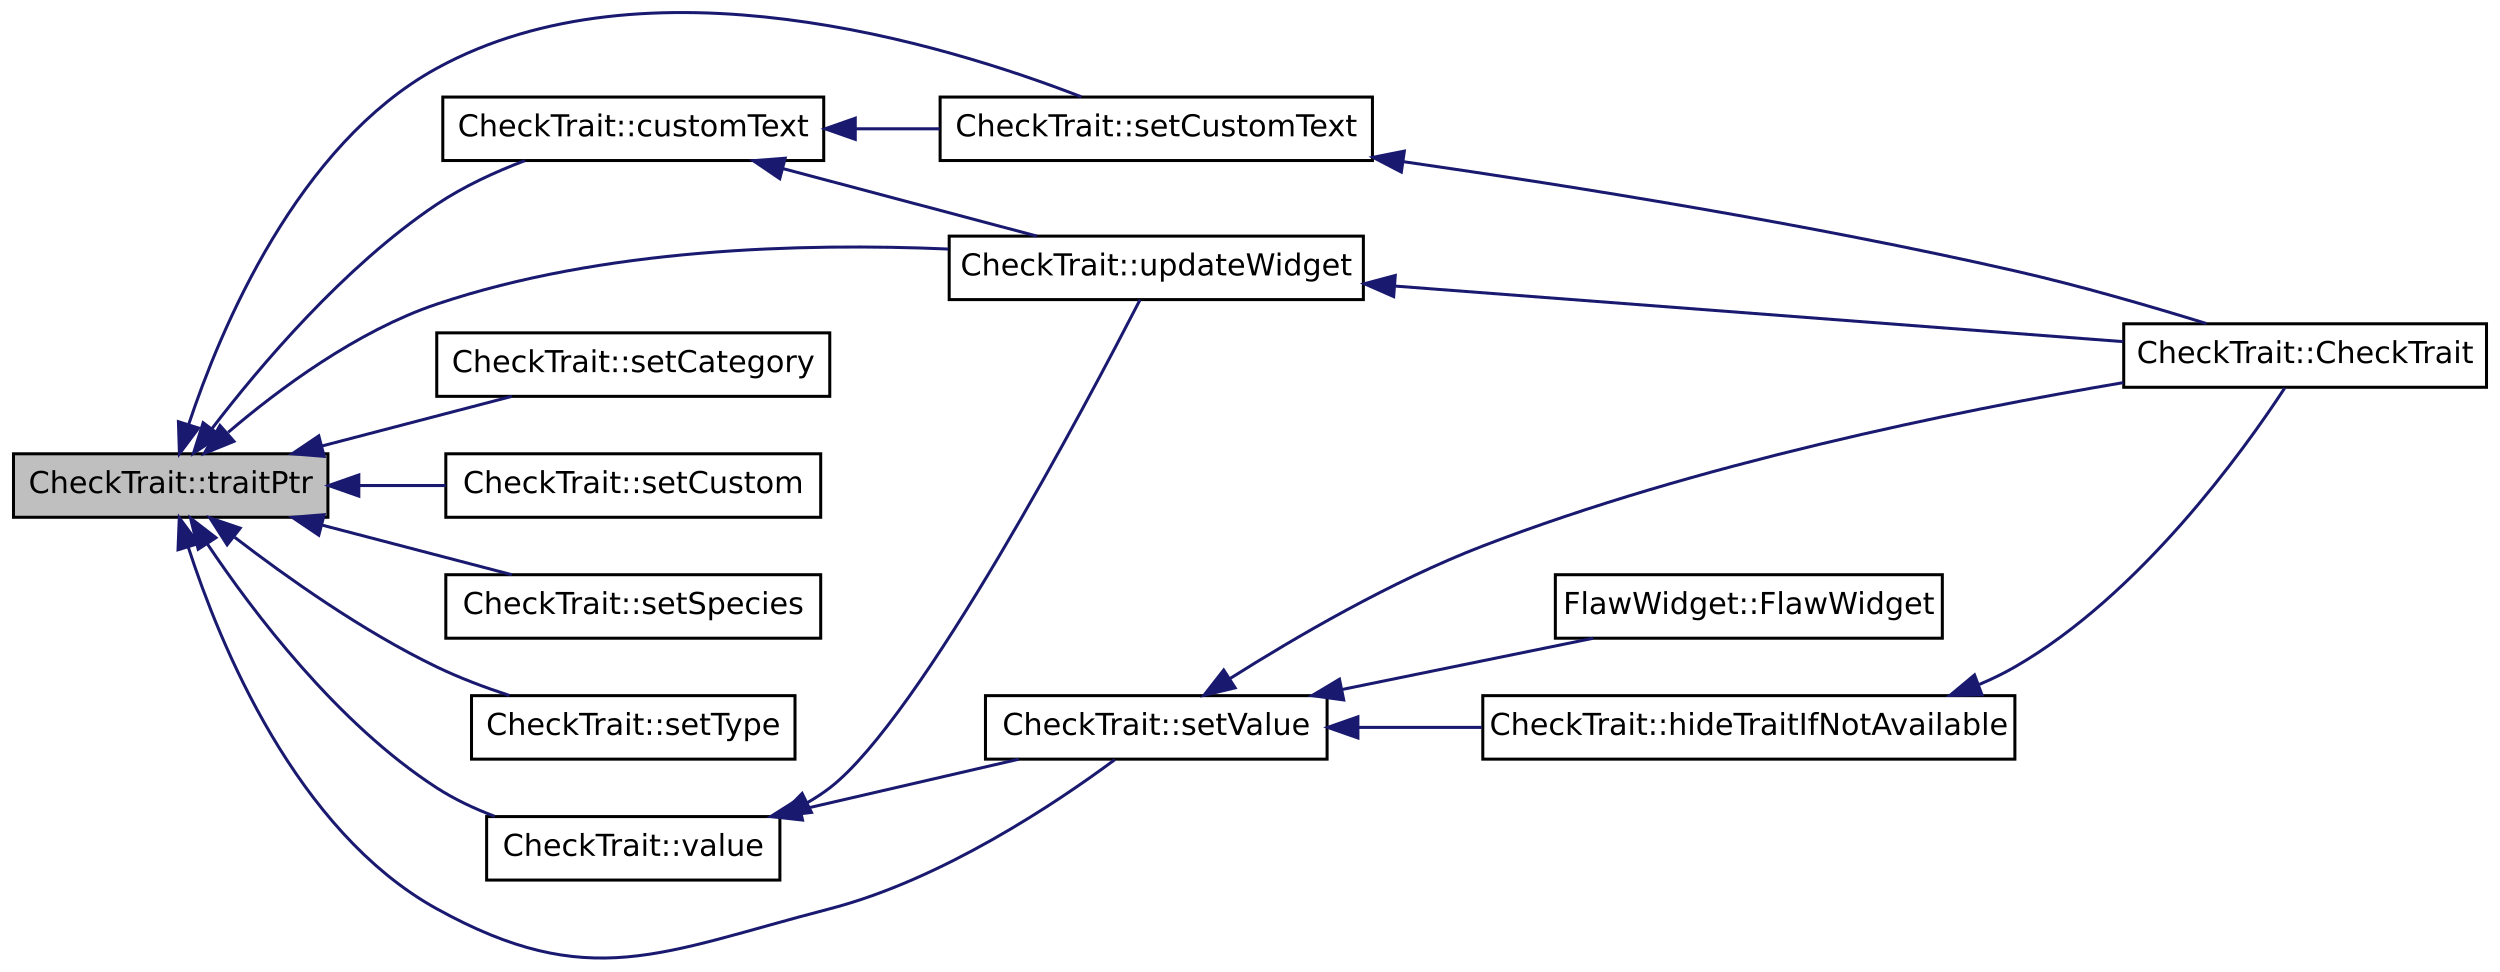
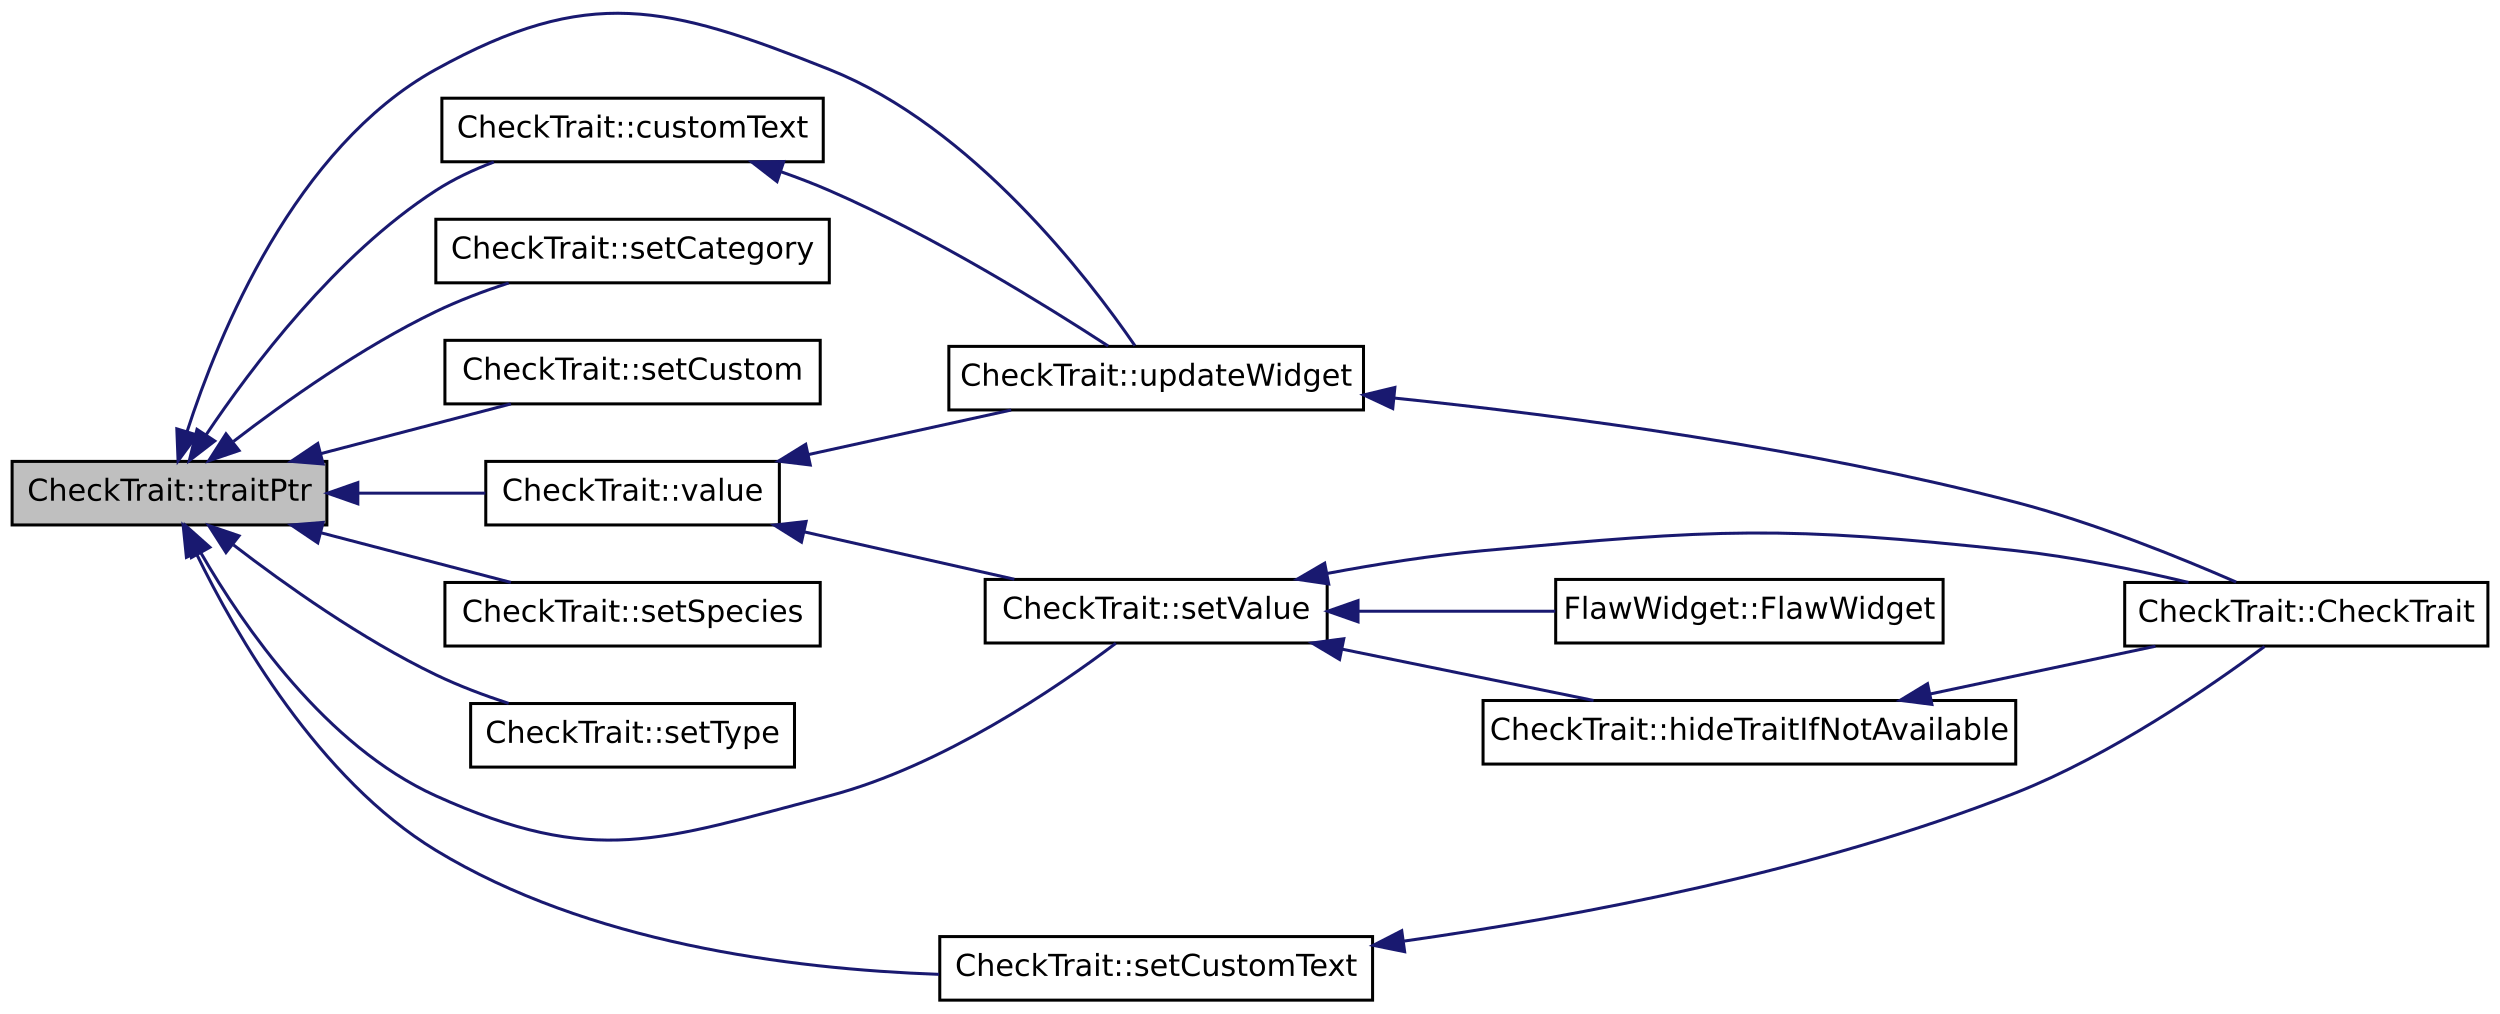
- <svg xmlns="http://www.w3.org/2000/svg" xmlns:xlink="http://www.w3.org/1999/xlink" width="826pt" height="321pt" viewBox="0.00 0.00 826.00 321.36">
-   <g id="graph1" class="graph" transform="scale(1 1) rotate(0) translate(4 317.355)">
-     <polygon fill="white" stroke="white" points="-4,5 -4,-317.355 823,-317.355 823,5 -4,5" />
+ <svg xmlns="http://www.w3.org/2000/svg" xmlns:xlink="http://www.w3.org/1999/xlink" width="826pt" height="335pt" viewBox="0.00 0.00 826.00 334.90">
+   <g id="graph1" class="graph" transform="scale(1 1) rotate(0) translate(4 330.896)">
+     <polygon fill="white" stroke="white" points="-4,5 -4,-330.896 823,-330.896 823,5 -4,5" />
    <g id="node1" class="node">
-       <polygon fill="#bfbfbf" stroke="black" points="0,-146.255 0,-167.255 104,-167.255 104,-146.255 0,-146.255" />
-       <text text-anchor="middle" x="52" y="-154.255" font-family="DejaVuSans" font-size="10.00">CheckTrait::traitPtr</text>
+       <polygon fill="#bfbfbf" stroke="black" points="0,-157.5 0,-178.5 104,-178.5 104,-157.5 0,-157.5" />
+       <text text-anchor="middle" x="52" y="-165.5" font-family="DejaVuSans" font-size="10.00">CheckTrait::traitPtr</text>
    </g>
    <g id="node3" class="node">
      <a xlink:href="class_check_trait.html#a4ec4f95d6f1ff25331964d85393f0f3f" target="_top" xlink:title="CheckTrait::customText">
-         <polygon fill="white" stroke="black" points="142,-264.255 142,-285.255 268,-285.255 268,-264.255 142,-264.255" />
-         <text text-anchor="middle" x="205" y="-272.255" font-family="DejaVuSans" font-size="10.00">CheckTrait::customText</text>
+         <polygon fill="white" stroke="black" points="142,-277.5 142,-298.5 268,-298.5 268,-277.5 142,-277.5" />
+         <text text-anchor="middle" x="205" y="-285.5" font-family="DejaVuSans" font-size="10.00">CheckTrait::customText</text>
      </a>
    </g>
    <g id="edge2" class="edge">
-       <path fill="none" stroke="midnightblue" d="M65.543,-175.45C81.357,-196.115 109.295,-229.192 140,-249.755 148.84,-255.675 159.284,-260.479 169.183,-264.235" />
-       <polygon fill="midnightblue" stroke="midnightblue" points="68.33,-173.332 59.534,-167.426 62.726,-177.528 68.33,-173.332" />
+       <path fill="none" stroke="midnightblue" d="M64.041,-187.196C79.132,-209.725 107.054,-246.705 140,-268 145.85,-271.781 152.457,-274.882 159.159,-277.415" />
+       <polygon fill="midnightblue" stroke="midnightblue" points="66.95,-185.249 58.555,-178.786 61.087,-189.074 66.95,-185.249" />
    </g>
    <g id="node5" class="node">
+       <a xlink:href="class_check_trait.html#a894ea83addabc03a7a6ca5a167fe3e49" target="_top" xlink:title="CheckTrait::updateWidget">
+         <polygon fill="white" stroke="black" points="309.5,-195.5 309.5,-216.5 446.5,-216.5 446.5,-195.5 309.5,-195.5" />
+         <text text-anchor="middle" x="378" y="-203.5" font-family="DejaVuSans" font-size="10.00">CheckTrait::updateWidget</text>
+       </a>
+     </g>
+     <g id="edge30" class="edge">
+       <path fill="none" stroke="midnightblue" d="M57.812,-188.365C68.237,-220.587 93.495,-282.302 140,-308 190.571,-335.944 216.31,-329.346 270,-308 317.213,-289.229 355.717,-238.946 370.958,-216.765" />
+       <polygon fill="midnightblue" stroke="midnightblue" points="61.115,-187.196 54.836,-178.662 54.422,-189.249 61.115,-187.196" />
+     </g>
+     <g id="node9" class="node">
+       <a xlink:href="class_check_trait.html#a435fdd90ff430b86bdcd0da51c3e61e0" target="_top" xlink:title="CheckTrait::setCategory">
+         <polygon fill="white" stroke="black" points="140,-237.5 140,-258.5 270,-258.5 270,-237.5 140,-237.5" />
+         <text text-anchor="middle" x="205" y="-245.5" font-family="DejaVuSans" font-size="10.00">CheckTrait::setCategory</text>
+       </a>
+     </g>
+     <g id="edge8" class="edge">
+       <path fill="none" stroke="midnightblue" d="M73.14,-185.103C90.309,-198.311 115.595,-216.257 140,-228 147.554,-231.635 155.918,-234.792 164.061,-237.456" />
+       <polygon fill="midnightblue" stroke="midnightblue" points="74.98,-182.098 64.949,-178.686 70.663,-187.609 74.98,-182.098" />
+     </g>
+     <g id="node11" class="node">
+       <a xlink:href="class_check_trait.html#aaa686b2552adabe22ccacc80b58adcfd" target="_top" xlink:title="CheckTrait::setCustom">
+         <polygon fill="white" stroke="black" points="143,-197.5 143,-218.5 267,-218.5 267,-197.5 143,-197.5" />
+         <text text-anchor="middle" x="205" y="-205.5" font-family="DejaVuSans" font-size="10.00">CheckTrait::setCustom</text>
+       </a>
+     </g>
+     <g id="edge10" class="edge">
+       <path fill="none" stroke="midnightblue" d="M101.94,-181.056C122.312,-186.382 145.555,-192.459 164.804,-197.491" />
+       <polygon fill="midnightblue" stroke="midnightblue" points="102.759,-177.653 92.199,-178.51 100.988,-184.425 102.759,-177.653" />
+     </g>
+     <g id="node13" class="node">
      <a xlink:href="class_check_trait.html#a70a2f81f0fc8e246b3296583ec853b4a" target="_top" xlink:title="CheckTrait::setCustomText">
-         <polygon fill="white" stroke="black" points="306.5,-264.255 306.5,-285.255 449.5,-285.255 449.5,-264.255 306.5,-264.255" />
-         <text text-anchor="middle" x="378" y="-272.255" font-family="DejaVuSans" font-size="10.00">CheckTrait::setCustomText</text>
+         <polygon fill="white" stroke="black" points="306.5,-0.5 306.5,-21.5 449.5,-21.5 449.5,-0.5 306.5,-0.5" />
+         <text text-anchor="middle" x="378" y="-8.5" font-family="DejaVuSans" font-size="10.00">CheckTrait::setCustomText</text>
+       </a>
+     </g>
+     <g id="edge12" class="edge">
+       <path fill="none" stroke="midnightblue" d="M60.85,-148.094C73.971,-121.095 101.273,-73.543 140,-50 190,-19.604 256.335,-10.772 306.271,-9.019" />
+       <polygon fill="midnightblue" stroke="midnightblue" points="57.59,-146.802 56.521,-157.342 63.93,-149.769 57.59,-146.802" />
+     </g>
+     <g id="node16" class="node">
+       <a xlink:href="class_check_trait.html#a13434736aa94965e0b2d1fe87ead5c06" target="_top" xlink:title="CheckTrait::setSpecies">
+         <polygon fill="white" stroke="black" points="143,-117.5 143,-138.5 267,-138.5 267,-117.5 143,-117.5" />
+         <text text-anchor="middle" x="205" y="-125.5" font-family="DejaVuSans" font-size="10.00">CheckTrait::setSpecies</text>
      </a>
    </g>
    <g id="edge16" class="edge">
-       <path fill="none" stroke="midnightblue" d="M57.902,-176.839C68.455,-208.616 93.888,-269.469 140,-294.755 209.444,-332.833 307.748,-302.958 353.192,-285.333" />
-       <polygon fill="midnightblue" stroke="midnightblue" points="61.231,-175.755 54.886,-167.27 54.555,-177.86 61.231,-175.755" />
+       <path fill="none" stroke="midnightblue" d="M101.94,-154.944C122.312,-149.618 145.555,-143.541 164.804,-138.509" />
+       <polygon fill="midnightblue" stroke="midnightblue" points="100.988,-151.575 92.199,-157.49 102.759,-158.347 100.988,-151.575" />
    </g>
-     <g id="node9" class="node">
-       <a xlink:href="class_check_trait.html#a894ea83addabc03a7a6ca5a167fe3e49" target="_top" xlink:title="CheckTrait::updateWidget">
-         <polygon fill="white" stroke="black" points="309.5,-218.255 309.5,-239.255 446.5,-239.255 446.5,-218.255 309.5,-218.255" />
-         <text text-anchor="middle" x="378" y="-226.255" font-family="DejaVuSans" font-size="10.00">CheckTrait::updateWidget</text>
+     <g id="node18" class="node">
+       <a xlink:href="class_check_trait.html#ac8c0ce9b6169d62ad48af359efcebf3f" target="_top" xlink:title="CheckTrait::setType">
+         <polygon fill="white" stroke="black" points="151.5,-77.5 151.5,-98.5 258.5,-98.5 258.5,-77.5 151.5,-77.5" />
+         <text text-anchor="middle" x="205" y="-85.5" font-family="DejaVuSans" font-size="10.00">CheckTrait::setType</text>
+       </a>
+     </g>
+     <g id="edge18" class="edge">
+       <path fill="none" stroke="midnightblue" d="M73.14,-150.897C90.309,-137.689 115.595,-119.743 140,-108 147.554,-104.365 155.918,-101.208 164.061,-98.544" />
+       <polygon fill="midnightblue" stroke="midnightblue" points="70.663,-148.391 64.949,-157.314 74.98,-153.902 70.663,-148.391" />
+     </g>
+     <g id="node20" class="node">
+       <a xlink:href="class_check_trait.html#a9073e7f8bbac8c351bf829b23a9fc850" target="_top" xlink:title="CheckTrait::setValue">
+         <polygon fill="white" stroke="black" points="321.5,-118.5 321.5,-139.5 434.5,-139.5 434.5,-118.5 321.5,-118.5" />
+         <text text-anchor="middle" x="378" y="-126.5" font-family="DejaVuSans" font-size="10.00">CheckTrait::setValue</text>
+       </a>
+     </g>
+     <g id="edge20" class="edge">
+       <path fill="none" stroke="midnightblue" d="M62.434,-148.17C76.405,-124.017 103.699,-84.411 140,-68 192.648,-44.2 214.121,-53.31 270,-68 307.279,-77.8 345.228,-103.719 364.684,-118.424" />
+       <polygon fill="midnightblue" stroke="midnightblue" points="59.229,-146.732 57.429,-157.172 65.348,-150.133 59.229,-146.732" />
+     </g>
+     <g id="node29" class="node">
+       <a xlink:href="class_check_trait.html#a4399a810312044b74f6227955a1879a9" target="_top" xlink:title="CheckTrait::value">
+         <polygon fill="white" stroke="black" points="156.5,-157.5 156.5,-178.5 253.5,-178.5 253.5,-157.5 156.5,-157.5" />
+         <text text-anchor="middle" x="205" y="-165.5" font-family="DejaVuSans" font-size="10.00">CheckTrait::value</text>
      </a>
    </g>
    <g id="edge32" class="edge">
-       <path fill="none" stroke="midnightblue" d="M71.003,-174.342C87.767,-188.649 113.583,-207.871 140,-216.755 194.802,-235.183 260.696,-237.068 309.241,-234.979" />
-       <polygon fill="midnightblue" stroke="midnightblue" points="72.924,-171.37 63.106,-167.389 68.299,-176.624 72.924,-171.37" />
-     </g>
-     <g id="node12" class="node">
-       <a xlink:href="class_check_trait.html#a435fdd90ff430b86bdcd0da51c3e61e0" target="_top" xlink:title="CheckTrait::setCategory">
-         <polygon fill="white" stroke="black" points="140,-186.255 140,-207.255 270,-207.255 270,-186.255 140,-186.255" />
-         <text text-anchor="middle" x="205" y="-194.255" font-family="DejaVuSans" font-size="10.00">CheckTrait::setCategory</text>
-       </a>
-     </g>
-     <g id="edge12" class="edge">
-       <path fill="none" stroke="midnightblue" d="M101.94,-169.811C122.312,-175.137 145.555,-181.213 164.804,-186.246" />
-       <polygon fill="midnightblue" stroke="midnightblue" points="102.759,-166.407 92.199,-167.264 100.988,-173.18 102.759,-166.407" />
-     </g>
-     <g id="node14" class="node">
-       <a xlink:href="class_check_trait.html#aaa686b2552adabe22ccacc80b58adcfd" target="_top" xlink:title="CheckTrait::setCustom">
-         <polygon fill="white" stroke="black" points="143,-146.255 143,-167.255 267,-167.255 267,-146.255 143,-146.255" />
-         <text text-anchor="middle" x="205" y="-154.255" font-family="DejaVuSans" font-size="10.00">CheckTrait::setCustom</text>
-       </a>
-     </g>
-     <g id="edge14" class="edge">
-       <path fill="none" stroke="midnightblue" d="M114.334,-156.755C123.784,-156.755 133.533,-156.755 142.976,-156.755" />
-       <polygon fill="midnightblue" stroke="midnightblue" points="114.226,-153.255 104.226,-156.755 114.226,-160.255 114.226,-153.255" />
-     </g>
-     <g id="node17" class="node">
-       <a xlink:href="class_check_trait.html#a13434736aa94965e0b2d1fe87ead5c06" target="_top" xlink:title="CheckTrait::setSpecies">
-         <polygon fill="white" stroke="black" points="143,-106.255 143,-127.255 267,-127.255 267,-106.255 143,-106.255" />
-         <text text-anchor="middle" x="205" y="-114.255" font-family="DejaVuSans" font-size="10.00">CheckTrait::setSpecies</text>
-       </a>
-     </g>
-     <g id="edge18" class="edge">
-       <path fill="none" stroke="midnightblue" d="M101.94,-143.698C122.312,-138.372 145.555,-132.296 164.804,-127.263" />
-       <polygon fill="midnightblue" stroke="midnightblue" points="100.988,-140.329 92.199,-146.245 102.759,-147.102 100.988,-140.329" />
-     </g>
-     <g id="node19" class="node">
-       <a xlink:href="class_check_trait.html#ac8c0ce9b6169d62ad48af359efcebf3f" target="_top" xlink:title="CheckTrait::setType">
-         <polygon fill="white" stroke="black" points="151.5,-66.255 151.5,-87.255 258.5,-87.255 258.5,-66.255 151.5,-66.255" />
-         <text text-anchor="middle" x="205" y="-74.255" font-family="DejaVuSans" font-size="10.00">CheckTrait::setType</text>
-       </a>
-     </g>
-     <g id="edge20" class="edge">
-       <path fill="none" stroke="midnightblue" d="M73.14,-139.651C90.309,-126.444 115.595,-108.497 140,-96.755 147.554,-93.12 155.918,-89.963 164.061,-87.298" />
-       <polygon fill="midnightblue" stroke="midnightblue" points="70.663,-137.146 64.949,-146.068 74.98,-142.656 70.663,-137.146" />
-     </g>
-     <g id="node21" class="node">
-       <a xlink:href="class_check_trait.html#a9073e7f8bbac8c351bf829b23a9fc850" target="_top" xlink:title="CheckTrait::setValue">
-         <polygon fill="white" stroke="black" points="321.5,-66.255 321.5,-87.255 434.5,-87.255 434.5,-66.255 321.5,-66.255" />
-         <text text-anchor="middle" x="378" y="-74.255" font-family="DejaVuSans" font-size="10.00">CheckTrait::setValue</text>
-       </a>
-     </g>
-     <g id="edge22" class="edge">
-       <path fill="none" stroke="midnightblue" d="M57.812,-136.39C68.237,-104.167 93.495,-42.452 140,-16.755 190.571,11.189 214.069,-2.262 270,-16.755 306.959,-26.332 344.735,-51.598 364.324,-66.106" />
-       <polygon fill="midnightblue" stroke="midnightblue" points="54.422,-135.506 54.836,-146.092 61.115,-137.558 54.422,-135.506" />
-     </g>
-     <g id="node30" class="node">
-       <a xlink:href="class_check_trait.html#a4399a810312044b74f6227955a1879a9" target="_top" xlink:title="CheckTrait::value">
-         <polygon fill="white" stroke="black" points="156.5,-26.255 156.5,-47.255 253.5,-47.255 253.5,-26.255 156.5,-26.255" />
-         <text text-anchor="middle" x="205" y="-34.255" font-family="DejaVuSans" font-size="10.00">CheckTrait::value</text>
-       </a>
-     </g>
-     <g id="edge34" class="edge">
-       <path fill="none" stroke="midnightblue" d="M64.041,-137.559C79.132,-115.03 107.054,-78.05 140,-56.755 145.85,-52.973 152.457,-49.872 159.159,-47.339" />
-       <polygon fill="midnightblue" stroke="midnightblue" points="61.087,-135.681 58.555,-145.969 66.95,-139.506 61.087,-135.681" />
+       <path fill="none" stroke="midnightblue" d="M114.29,-168C128.311,-168 142.991,-168 156.357,-168" />
+       <polygon fill="midnightblue" stroke="midnightblue" points="114.226,-164.5 104.226,-168 114.226,-171.5 114.226,-164.5" />
    </g>
    <g id="edge4" class="edge">
-       <path fill="none" stroke="midnightblue" d="M278.691,-274.755C287.868,-274.755 297.241,-274.755 306.385,-274.755" />
-       <polygon fill="midnightblue" stroke="midnightblue" points="278.437,-271.255 268.436,-274.755 278.436,-278.255 278.437,-271.255" />
-     </g>
-     <g id="edge8" class="edge">
-       <path fill="none" stroke="midnightblue" d="M254.586,-261.57C281.214,-254.489 313.587,-245.882 338.495,-239.259" />
-       <polygon fill="midnightblue" stroke="midnightblue" points="253.454,-258.249 244.69,-264.201 255.253,-265.014 253.454,-258.249" />
+       <path fill="none" stroke="midnightblue" d="M254.098,-274.181C259.527,-272.273 264.924,-270.205 270,-268 304.305,-253.097 341.566,-230.022 362.122,-216.626" />
+       <polygon fill="midnightblue" stroke="midnightblue" points="252.728,-270.948 244.352,-277.435 254.946,-277.588 252.728,-270.948" />
    </g>
    <g id="node7" class="node">
      <a xlink:href="class_check_trait.html#a0e37d389c1ccaf32a2157463d3c055c6" target="_top" xlink:title="CheckTrait::CheckTrait">
-         <polygon fill="white" stroke="black" points="698,-189.255 698,-210.255 818,-210.255 818,-189.255 698,-189.255" />
-         <text text-anchor="middle" x="758" y="-197.255" font-family="DejaVuSans" font-size="10.00">CheckTrait::CheckTrait</text>
+         <polygon fill="white" stroke="black" points="698,-117.5 698,-138.5 818,-138.5 818,-117.5 698,-117.5" />
+         <text text-anchor="middle" x="758" y="-125.5" font-family="DejaVuSans" font-size="10.00">CheckTrait::CheckTrait</text>
      </a>
    </g>
    <g id="edge6" class="edge">
-       <path fill="none" stroke="midnightblue" d="M459.699,-263.884C516.726,-255.651 594.426,-243.142 662,-227.755 683.329,-222.898 706.918,-216.039 725.376,-210.325" />
-       <polygon fill="midnightblue" stroke="midnightblue" points="459.061,-260.439 449.657,-265.32 460.052,-267.369 459.061,-260.439" />
+       <path fill="none" stroke="midnightblue" d="M456.684,-199.428C514.222,-193.47 593.798,-182.824 662,-165 687.576,-158.316 715.666,-146.994 734.815,-138.63" />
+       <polygon fill="midnightblue" stroke="midnightblue" points="456.163,-195.963 446.566,-200.451 456.867,-202.927 456.163,-195.963" />
    </g>
-     <g id="edge10" class="edge">
-       <path fill="none" stroke="midnightblue" d="M457.142,-222.715C528.787,-217.247 632.773,-209.311 697.832,-204.346" />
-       <polygon fill="midnightblue" stroke="midnightblue" points="456.52,-219.252 446.815,-223.503 457.053,-226.232 456.52,-219.252" />
+     <g id="edge14" class="edge">
+       <path fill="none" stroke="midnightblue" d="M459.912,-20.014C517.848,-28.224 596.545,-43.139 662,-69 693.476,-81.436 726.251,-104.008 744.196,-117.337" />
+       <polygon fill="midnightblue" stroke="midnightblue" points="460.092,-16.506 449.708,-18.606 459.136,-23.44 460.092,-16.506" />
+     </g>
+     <g id="edge22" class="edge">
+       <path fill="none" stroke="midnightblue" d="M434.558,-141.489C451.057,-144.584 469.174,-147.455 486,-149 563.895,-156.152 584.231,-157.407 662,-149 680.997,-146.946 701.747,-142.67 719.08,-138.509" />
+       <polygon fill="midnightblue" stroke="midnightblue" points="435.004,-138.01 424.521,-139.543 433.672,-144.882 435.004,-138.01" />
+     </g>
+     <g id="node23" class="node">
+       <a xlink:href="class_flaw_widget.html#af387a892373d07ce615ad19d6da45448" target="_top" xlink:title="FlawWidget::FlawWidget">
+         <polygon fill="white" stroke="black" points="510,-118.5 510,-139.5 638,-139.5 638,-118.5 510,-118.5" />
+         <text text-anchor="middle" x="574" y="-126.5" font-family="DejaVuSans" font-size="10.00">FlawWidget::FlawWidget</text>
+       </a>
    </g>
    <g id="edge24" class="edge">
-       <path fill="none" stroke="midnightblue" d="M402.474,-92.966C423.757,-106.413 455.833,-125.146 486,-136.755 556.459,-163.868 641.864,-181.31 697.949,-190.812" />
-       <polygon fill="midnightblue" stroke="midnightblue" points="404.082,-89.839 393.775,-87.383 400.301,-95.73 404.082,-89.839" />
+       <path fill="none" stroke="midnightblue" d="M444.823,-129C465.852,-129 489.018,-129 509.856,-129" />
+       <polygon fill="midnightblue" stroke="midnightblue" points="444.691,-125.5 434.691,-129 444.691,-132.5 444.691,-125.5" />
    </g>
-     <g id="node24" class="node">
-       <a xlink:href="class_flaw_widget.html#af387a892373d07ce615ad19d6da45448" target="_top" xlink:title="FlawWidget::FlawWidget">
-         <polygon fill="white" stroke="black" points="510,-106.255 510,-127.255 638,-127.255 638,-106.255 510,-106.255" />
-         <text text-anchor="middle" x="574" y="-114.255" font-family="DejaVuSans" font-size="10.00">FlawWidget::FlawWidget</text>
+     <g id="node25" class="node">
+       <a xlink:href="class_check_trait.html#a38b03dfbcc01dbb65a9b345423e232db" target="_top" xlink:title="CheckTrait::hideTraitIfNotAvailable">
+         <polygon fill="white" stroke="black" points="486,-78.5 486,-99.5 662,-99.5 662,-78.5 486,-78.5" />
+         <text text-anchor="middle" x="574" y="-86.5" font-family="DejaVuSans" font-size="10.00">CheckTrait::hideTraitIfNotAvailable</text>
      </a>
    </g>
    <g id="edge26" class="edge">
-       <path fill="none" stroke="midnightblue" d="M439.495,-89.305C466.174,-94.749 497.063,-101.053 522.507,-106.246" />
-       <polygon fill="midnightblue" stroke="midnightblue" points="439.995,-85.835 429.497,-87.264 438.595,-92.693 439.995,-85.835" />
-     </g>
-     <g id="node26" class="node">
-       <a xlink:href="class_check_trait.html#a38b03dfbcc01dbb65a9b345423e232db" target="_top" xlink:title="CheckTrait::hideTraitIfNotAvailable">
-         <polygon fill="white" stroke="black" points="486,-66.255 486,-87.255 662,-87.255 662,-66.255 486,-66.255" />
-         <text text-anchor="middle" x="574" y="-74.255" font-family="DejaVuSans" font-size="10.00">CheckTrait::hideTraitIfNotAvailable</text>
-       </a>
+       <path fill="none" stroke="midnightblue" d="M439.495,-116.45C466.174,-111.005 497.063,-104.701 522.507,-99.509" />
+       <polygon fill="midnightblue" stroke="midnightblue" points="438.595,-113.061 429.497,-118.49 439.995,-119.92 438.595,-113.061" />
    </g>
    <g id="edge28" class="edge">
-       <path fill="none" stroke="midnightblue" d="M444.997,-76.755C458.093,-76.755 472.012,-76.755 485.678,-76.755" />
-       <polygon fill="midnightblue" stroke="midnightblue" points="444.691,-73.255 434.691,-76.755 444.691,-80.255 444.691,-73.255" />
-     </g>
-     <g id="edge30" class="edge">
-       <path fill="none" stroke="midnightblue" d="M650.218,-90.965C654.3,-92.68 658.257,-94.601 662,-96.755 703.319,-120.523 737.392,-167.844 751.283,-189.046" />
-       <polygon fill="midnightblue" stroke="midnightblue" points="651.102,-87.559 640.509,-87.328 648.646,-94.114 651.102,-87.559" />
-     </g>
-     <g id="edge38" class="edge">
-       <path fill="none" stroke="midnightblue" d="M262.589,-51.859C265.185,-53.342 267.673,-54.969 270,-56.755 299.936,-79.716 355.292,-184.481 372.65,-218.239" />
-       <polygon fill="midnightblue" stroke="midnightblue" points="263.947,-48.627 253.429,-47.354 260.857,-54.908 263.947,-48.627" />
+       <path fill="none" stroke="midnightblue" d="M633.861,-101.688C657.885,-106.78 685.253,-112.581 708.167,-117.438" />
+       <polygon fill="midnightblue" stroke="midnightblue" points="634.301,-98.204 623.793,-99.554 632.85,-105.051 634.301,-98.204" />
    </g>
    <g id="edge36" class="edge">
-       <path fill="none" stroke="midnightblue" d="M260.214,-49.521C283.546,-54.916 310.388,-61.122 332.55,-66.246" />
-       <polygon fill="midnightblue" stroke="midnightblue" points="260.985,-46.107 250.454,-47.264 259.408,-52.927 260.985,-46.107" />
+       <path fill="none" stroke="midnightblue" d="M262.988,-180.737C284.78,-185.524 309.291,-190.908 330.068,-195.472" />
+       <polygon fill="midnightblue" stroke="midnightblue" points="263.708,-177.312 253.19,-178.585 262.206,-184.149 263.708,-177.312" />
+     </g>
+     <g id="edge34" class="edge">
+       <path fill="none" stroke="midnightblue" d="M261.585,-155.244C284.1,-150.168 309.698,-144.398 331.146,-139.562" />
+       <polygon fill="midnightblue" stroke="midnightblue" points="260.802,-151.832 251.816,-157.446 262.341,-158.661 260.802,-151.832" />
    </g>
  </g>
</svg>
